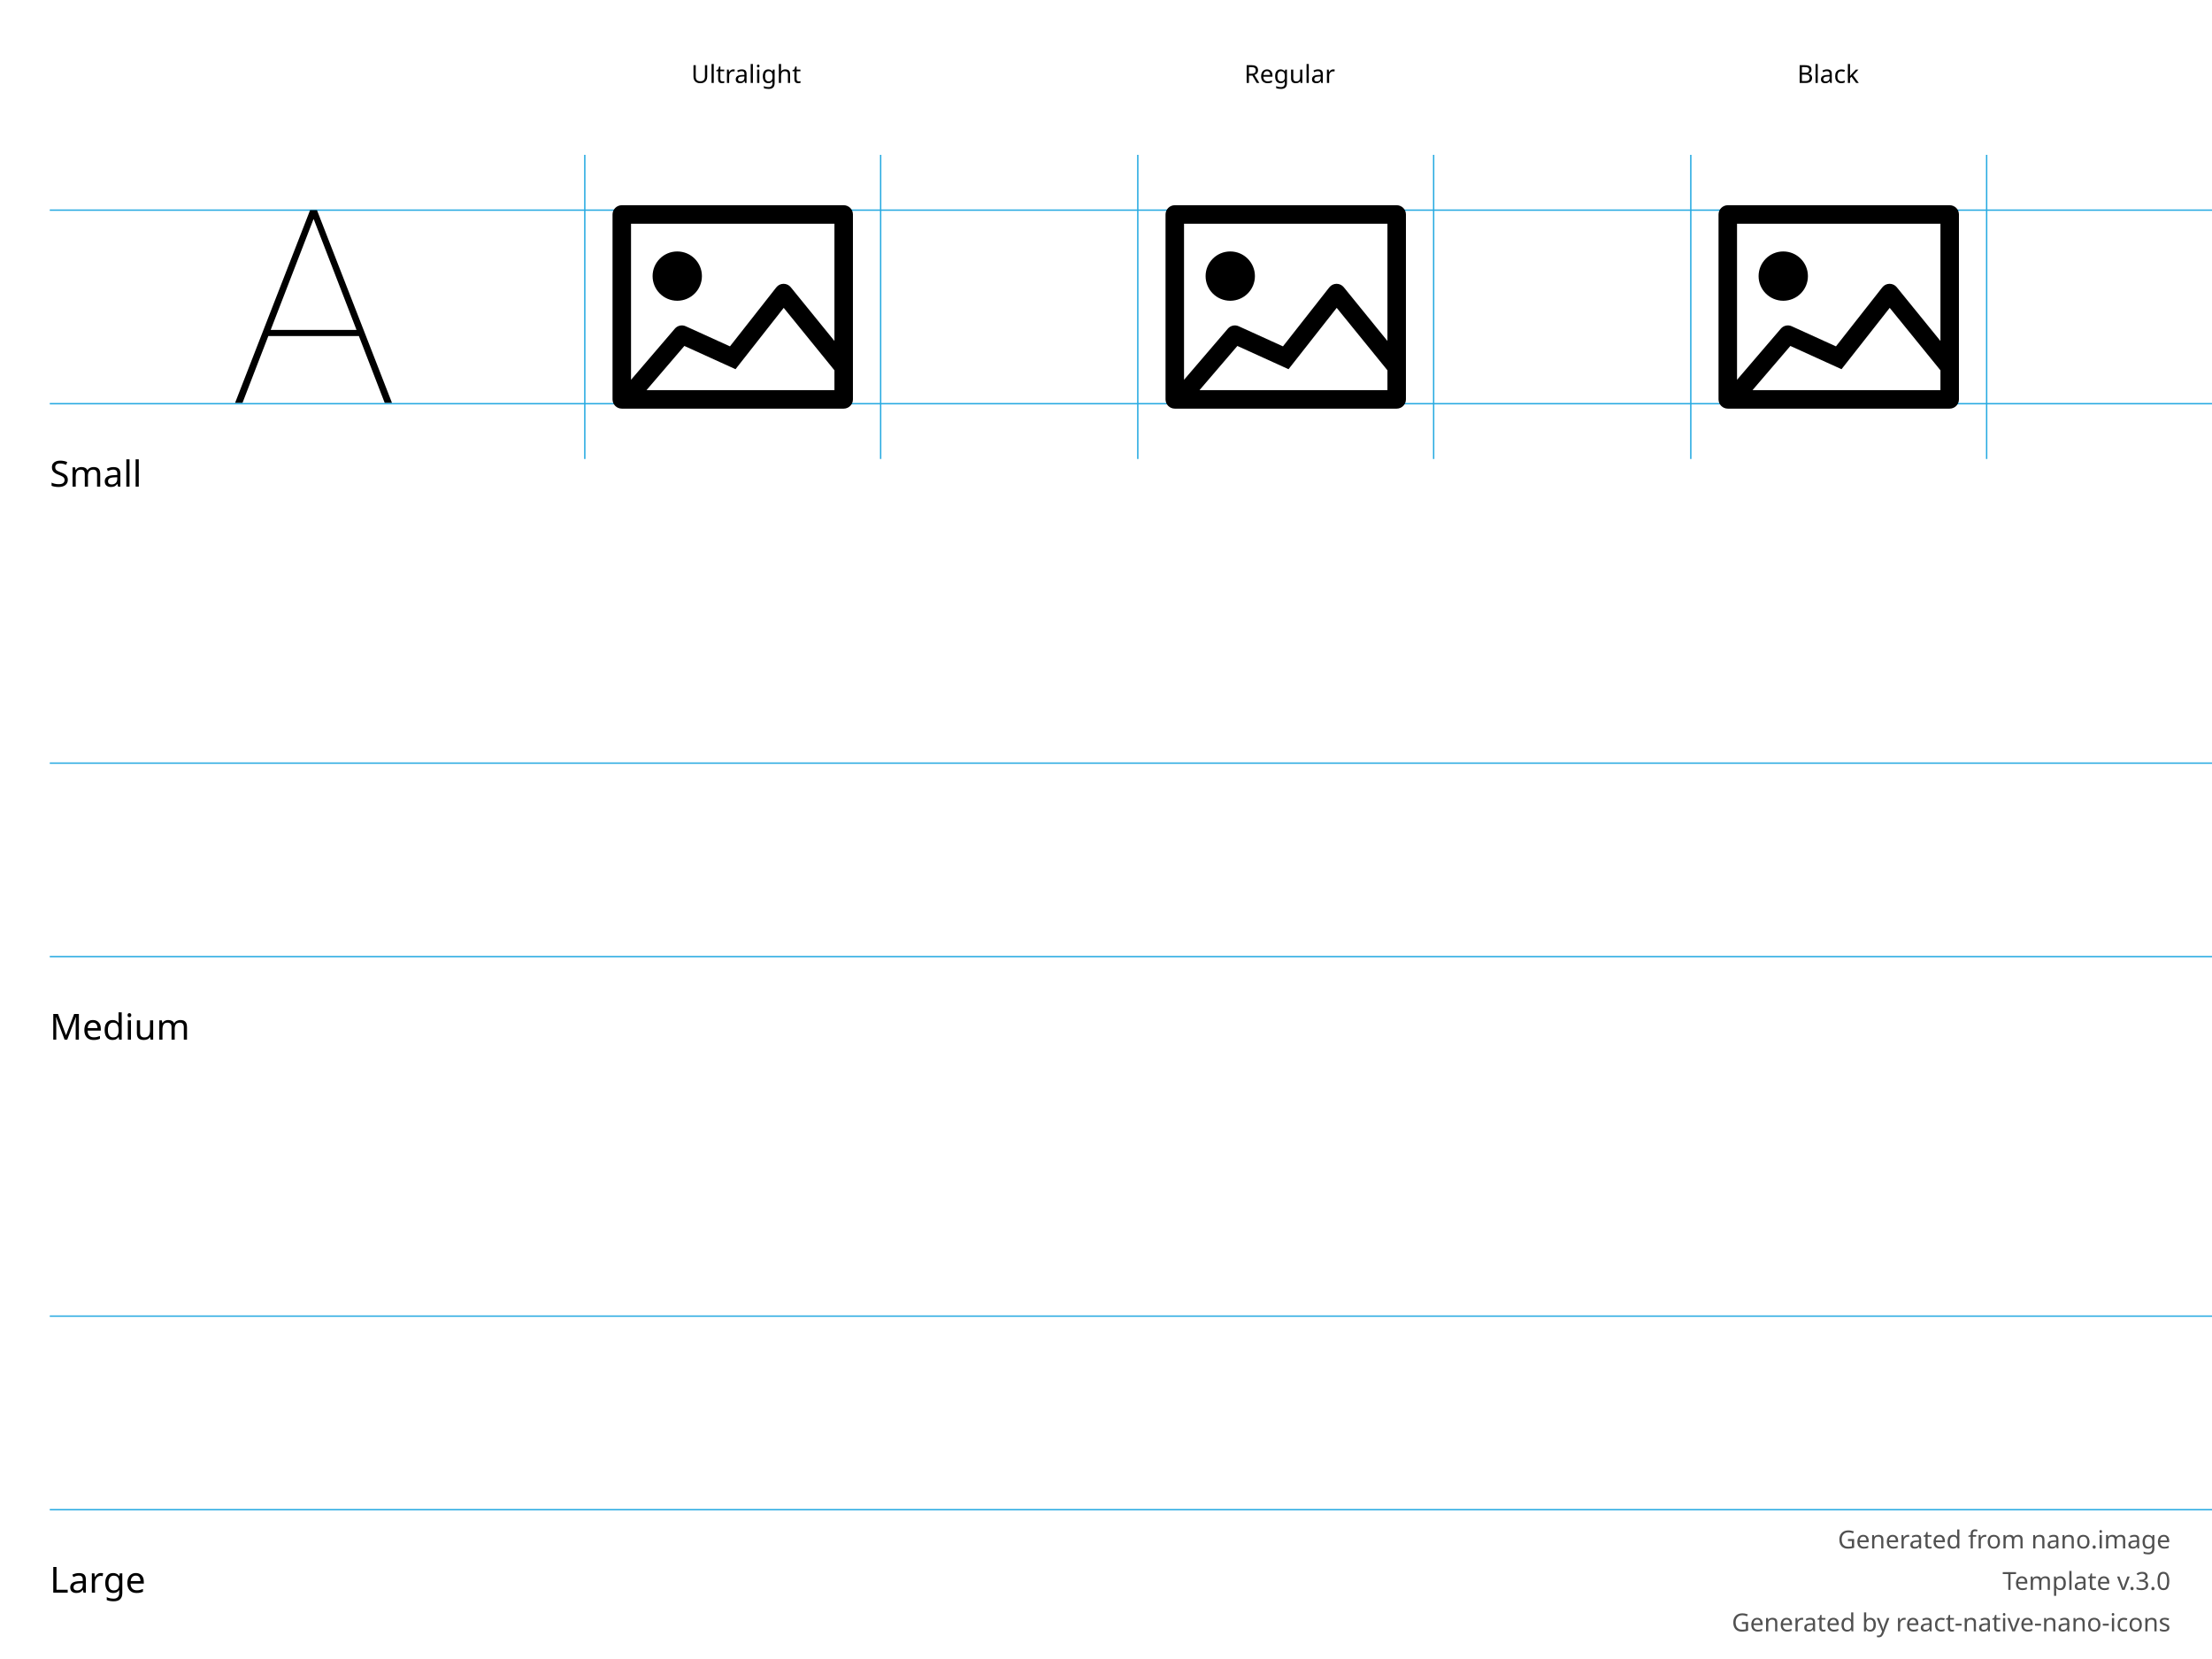
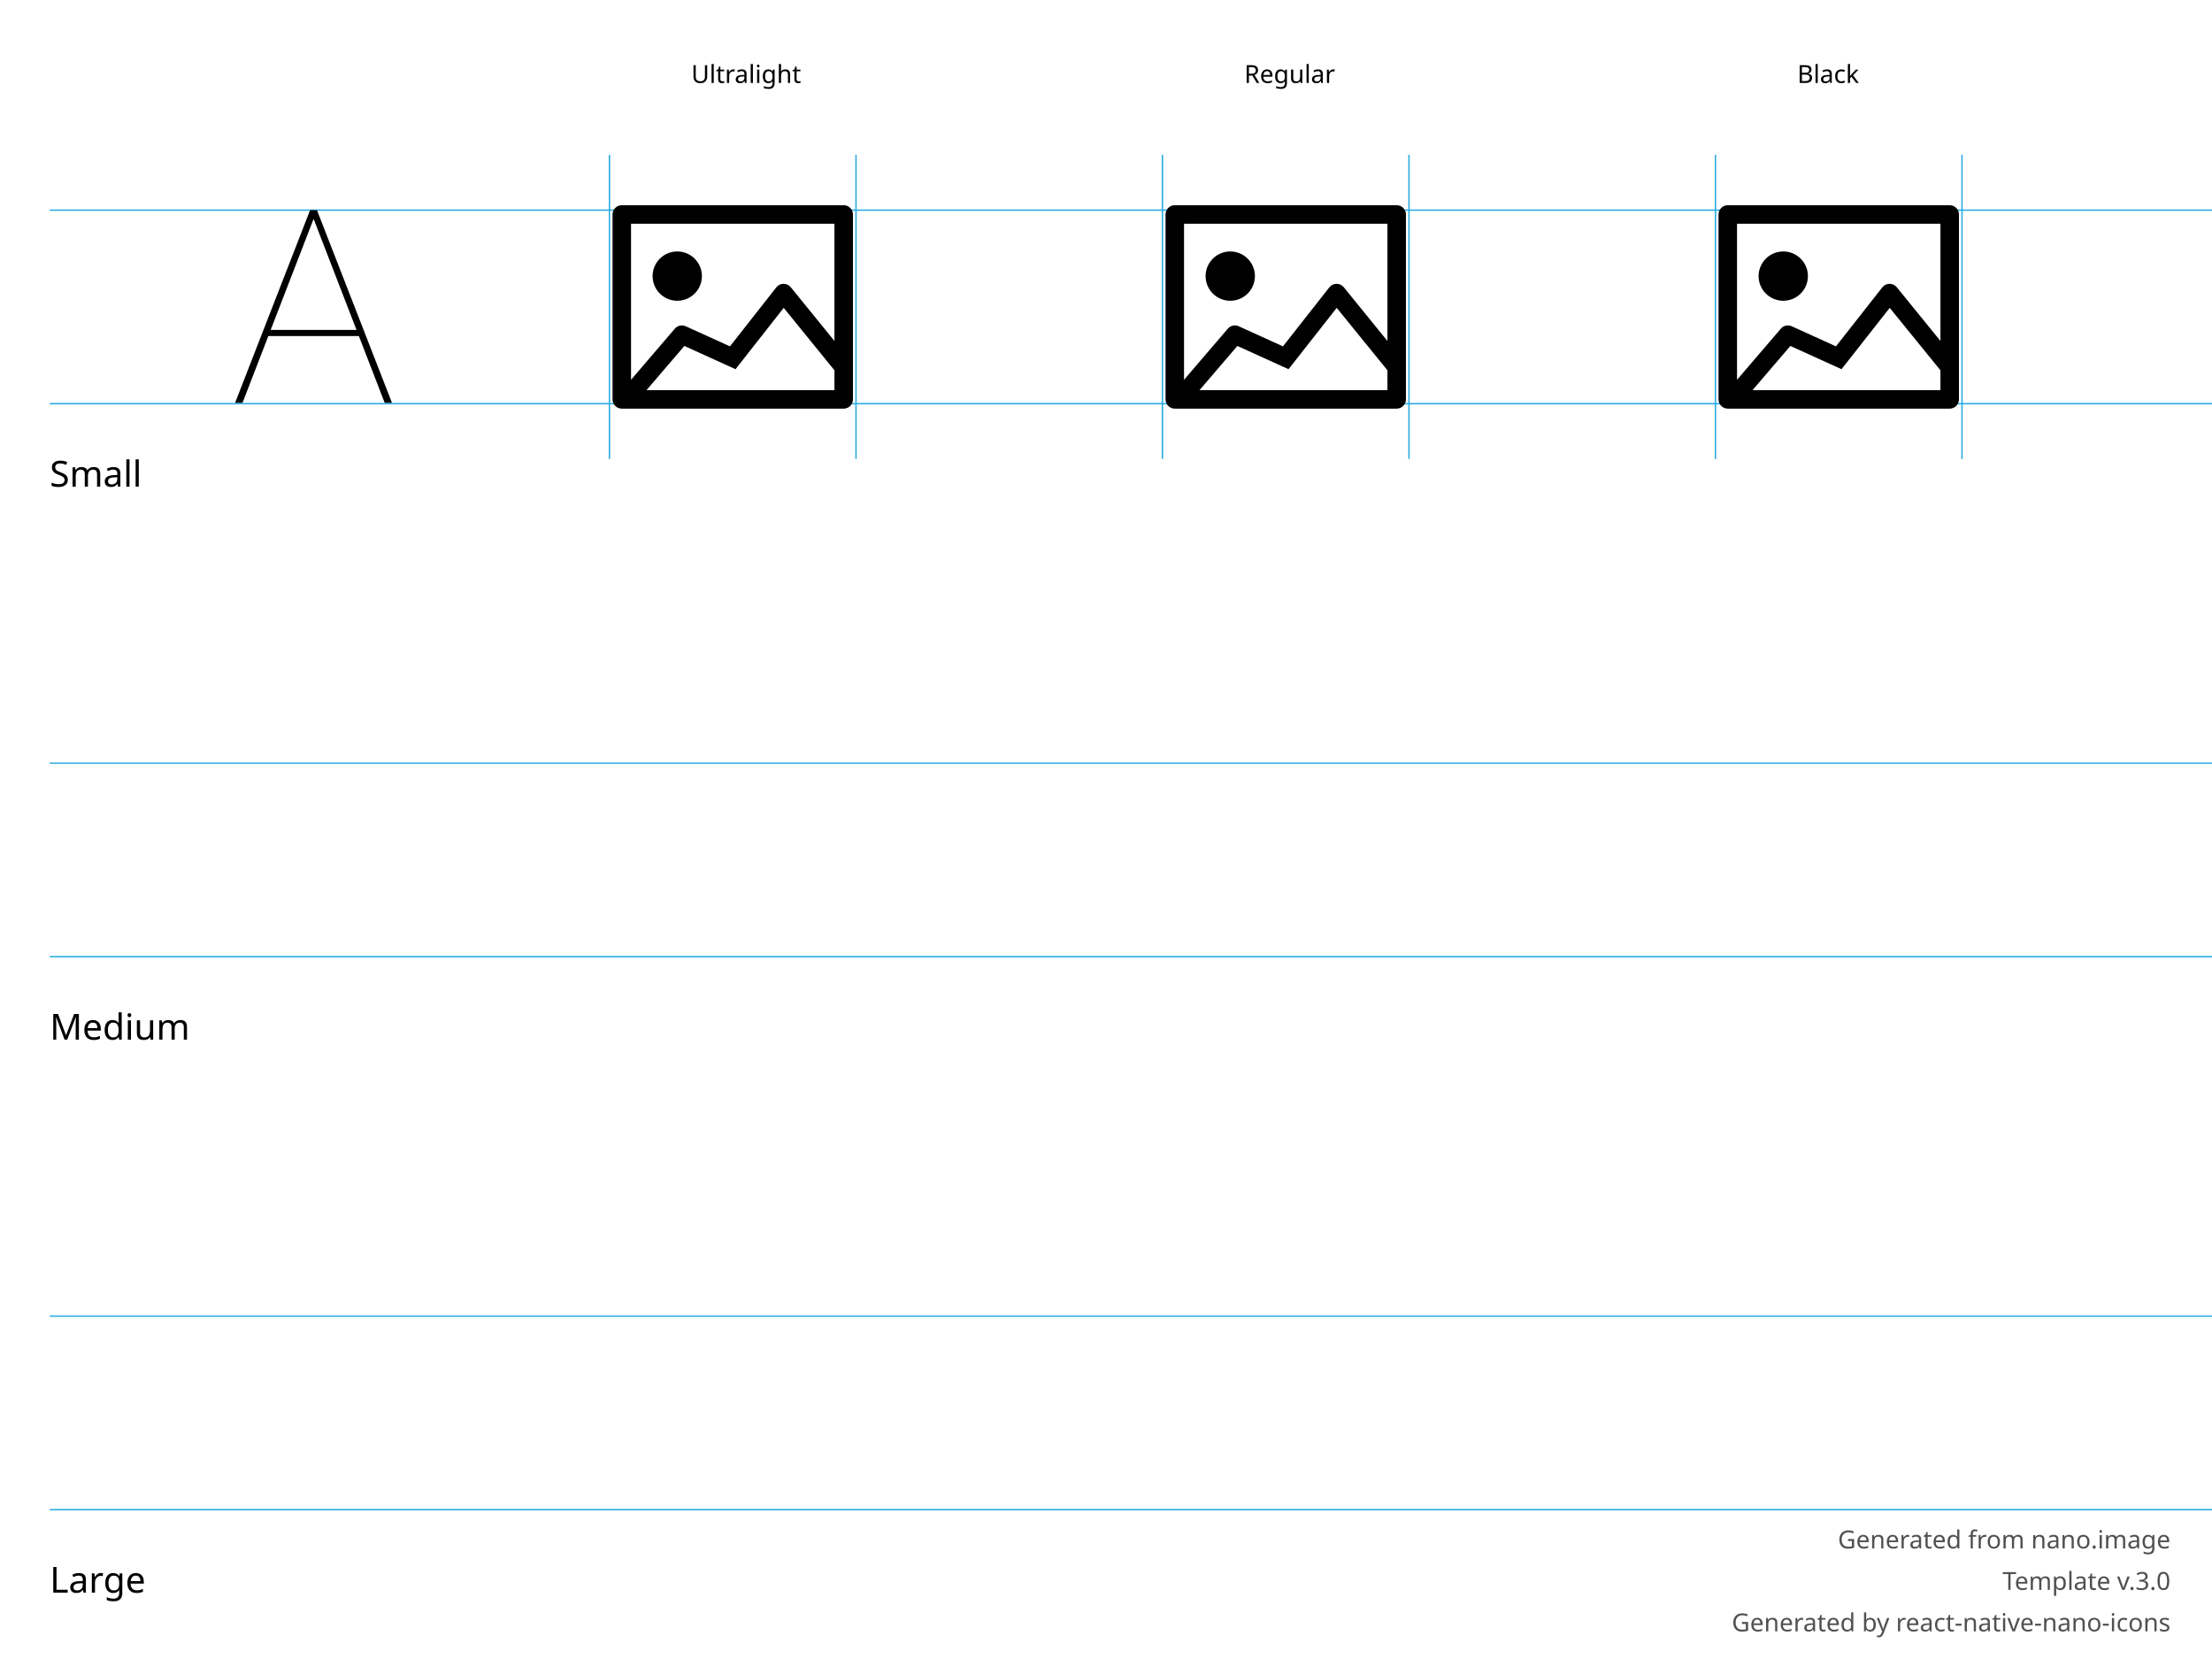
<svg xmlns="http://www.w3.org/2000/svg" width="800" height="600" version="1.1">
  <style>
    .monochrome-0 {fill:#000000}
    .multicolor-0:custom {fill:#000000}
  </style>
  <g id="Notes" font-family="'LucidaGrande', 'Lucida Grande', sans-serif" font-weight="500" font-size="13px">
    <rect x="0" y="0" width="800" height="600" fill="white" />
    <g font-weight="500" font-size="13px">
      <text x="18px" y="176px">Small</text>
      <text x="18px" y="376px">Medium</text>
      <text x="18px" y="576px">Large</text>
    </g>
    <g font-weight="300" font-size="9px">
      <text x="250px" y="30px">Ultralight</text>
      <text x="450px" y="30px">Regular</text>
      <text x="650px" y="30px">Black</text>
      <text id="descriptive-name" fill="#505050" x="785.0" y="560.0" text-anchor="end">Generated from nano.image</text>
      <text id="template-version" fill="#505050" x="785.0" y="575.0" text-anchor="end">Template v.3.0</text>
      <text fill="#505050" x="785.0" y="590.0" text-anchor="end">Generated by react-native-nano-icons</text>
    </g>
  </g>
  <g id="Guides" stroke="rgb(39,170,225)" stroke-width="0.5px">
    <path id="Capline-S" d="M18,76 l800,0" />
    <path id="H-reference" d="M85,145.755 L87.685,145.755 L113.369,79.287 L114.052,79.287 L114.052,76 L112.148,76 L85,145.755 Z M95.693,121.536 L130.996,121.536 L130.263,119.313 L96.474,119.313 L95.693,121.536 Z M139.15,145.755 L141.787,145.755 L114.638,76 L113.466,76 L113.466,79.287 L139.15,145.755 Z" stroke="none" />
    <path id="Baseline-S" d="M18,146 l800,0" />
-     <path id="left-margin-Ultralight-S" d="M211.5,56 l0,110" />
-     <path id="right-margin-Ultralight-S" d="M318.5,56 l0,110" />
-     <path id="left-margin-Regular-S" d="M411.5,56 l0,110" />
-     <path id="right-margin-Regular-S" d="M518.5,56 l0,110" />
-     <path id="left-margin-Black-S" d="M611.5,56 l0,110" />
-     <path id="right-margin-Black-S" d="M718.5,56 l0,110" />
+     <path id="left-margin-Ultralight-S" d="M220.417,56 l0,110" />
+     <path id="right-margin-Ultralight-S" d="M309.583,56 l0,110" />
+     <path id="left-margin-Regular-S" d="M420.417,56 l0,110" />
+     <path id="right-margin-Regular-S" d="M509.583,56 l0,110" />
+     <path id="left-margin-Black-S" d="M620.417,56 l0,110" />
+     <path id="right-margin-Black-S" d="M709.583,56 l0,110" />
    <path id="Capline-M" d="M18,276 l800,0" />
    <path id="Baseline-M" d="M18,346 l800,0" />
    <path id="Capline-L" d="M18,476 l800,0" />
    <path id="Baseline-L" d="M18,546 l800,0" />
  </g>
  <g id="Symbols">
    <g id="Ultralight-S" transform="matrix(3.344,0,0,3.344,211.5,57.5)">
      <path class="monochrome-0 multicolor-0:custom" d="M12.667,12.667 C12.667,14.139 11.473,15.333 10,15.333 C8.527,15.333 7.333,14.139 7.333,12.667 C7.333,11.194 8.527,10 10,10 C11.473,10 12.667,11.194 12.667,12.667 Z M3,6 C3,5.448 3.448,5 4,5 L28,5 C28.552,5 29,5.448 29,6 L29,26 C29,26.552 28.552,27 28,27 L4,27 C3.448,27 3,26.552 3,26 L3,6 Z M5,23.88 L9.741,18.349 C10.03,18.011 10.509,17.905 10.914,18.09 L15.699,20.265 L20.714,13.882 C20.902,13.643 21.188,13.503 21.492,13.5 C21.796,13.498 22.084,13.633 22.276,13.869 L27,19.683 L27,7 L5,7 L5,23.88 Z M6.674,25 L27,25 L27,22.855 L21.513,16.102 L16.301,22.735 L10.77,20.221 L6.674,25 Z" />
    </g>
    <g id="Regular-S" transform="matrix(3.344,0,0,3.344,411.5,57.5)">
      <path class="monochrome-0 multicolor-0:custom" d="M12.667,12.667 C12.667,14.139 11.473,15.333 10,15.333 C8.527,15.333 7.333,14.139 7.333,12.667 C7.333,11.194 8.527,10 10,10 C11.473,10 12.667,11.194 12.667,12.667 Z M3,6 C3,5.448 3.448,5 4,5 L28,5 C28.552,5 29,5.448 29,6 L29,26 C29,26.552 28.552,27 28,27 L4,27 C3.448,27 3,26.552 3,26 L3,6 Z M5,23.88 L9.741,18.349 C10.03,18.011 10.509,17.905 10.914,18.09 L15.699,20.265 L20.714,13.882 C20.902,13.643 21.188,13.503 21.492,13.5 C21.796,13.498 22.084,13.633 22.276,13.869 L27,19.683 L27,7 L5,7 L5,23.88 Z M6.674,25 L27,25 L27,22.855 L21.513,16.102 L16.301,22.735 L10.77,20.221 L6.674,25 Z" />
    </g>
    <g id="Black-S" transform="matrix(3.344,0,0,3.344,611.5,57.5)">
      <path class="monochrome-0 multicolor-0:custom" d="M12.667,12.667 C12.667,14.139 11.473,15.333 10,15.333 C8.527,15.333 7.333,14.139 7.333,12.667 C7.333,11.194 8.527,10 10,10 C11.473,10 12.667,11.194 12.667,12.667 Z M3,6 C3,5.448 3.448,5 4,5 L28,5 C28.552,5 29,5.448 29,6 L29,26 C29,26.552 28.552,27 28,27 L4,27 C3.448,27 3,26.552 3,26 L3,6 Z M5,23.88 L9.741,18.349 C10.03,18.011 10.509,17.905 10.914,18.09 L15.699,20.265 L20.714,13.882 C20.902,13.643 21.188,13.503 21.492,13.5 C21.796,13.498 22.084,13.633 22.276,13.869 L27,19.683 L27,7 L5,7 L5,23.88 Z M6.674,25 L27,25 L27,22.855 L21.513,16.102 L16.301,22.735 L10.77,20.221 L6.674,25 Z" />
    </g>
  </g>
</svg>
